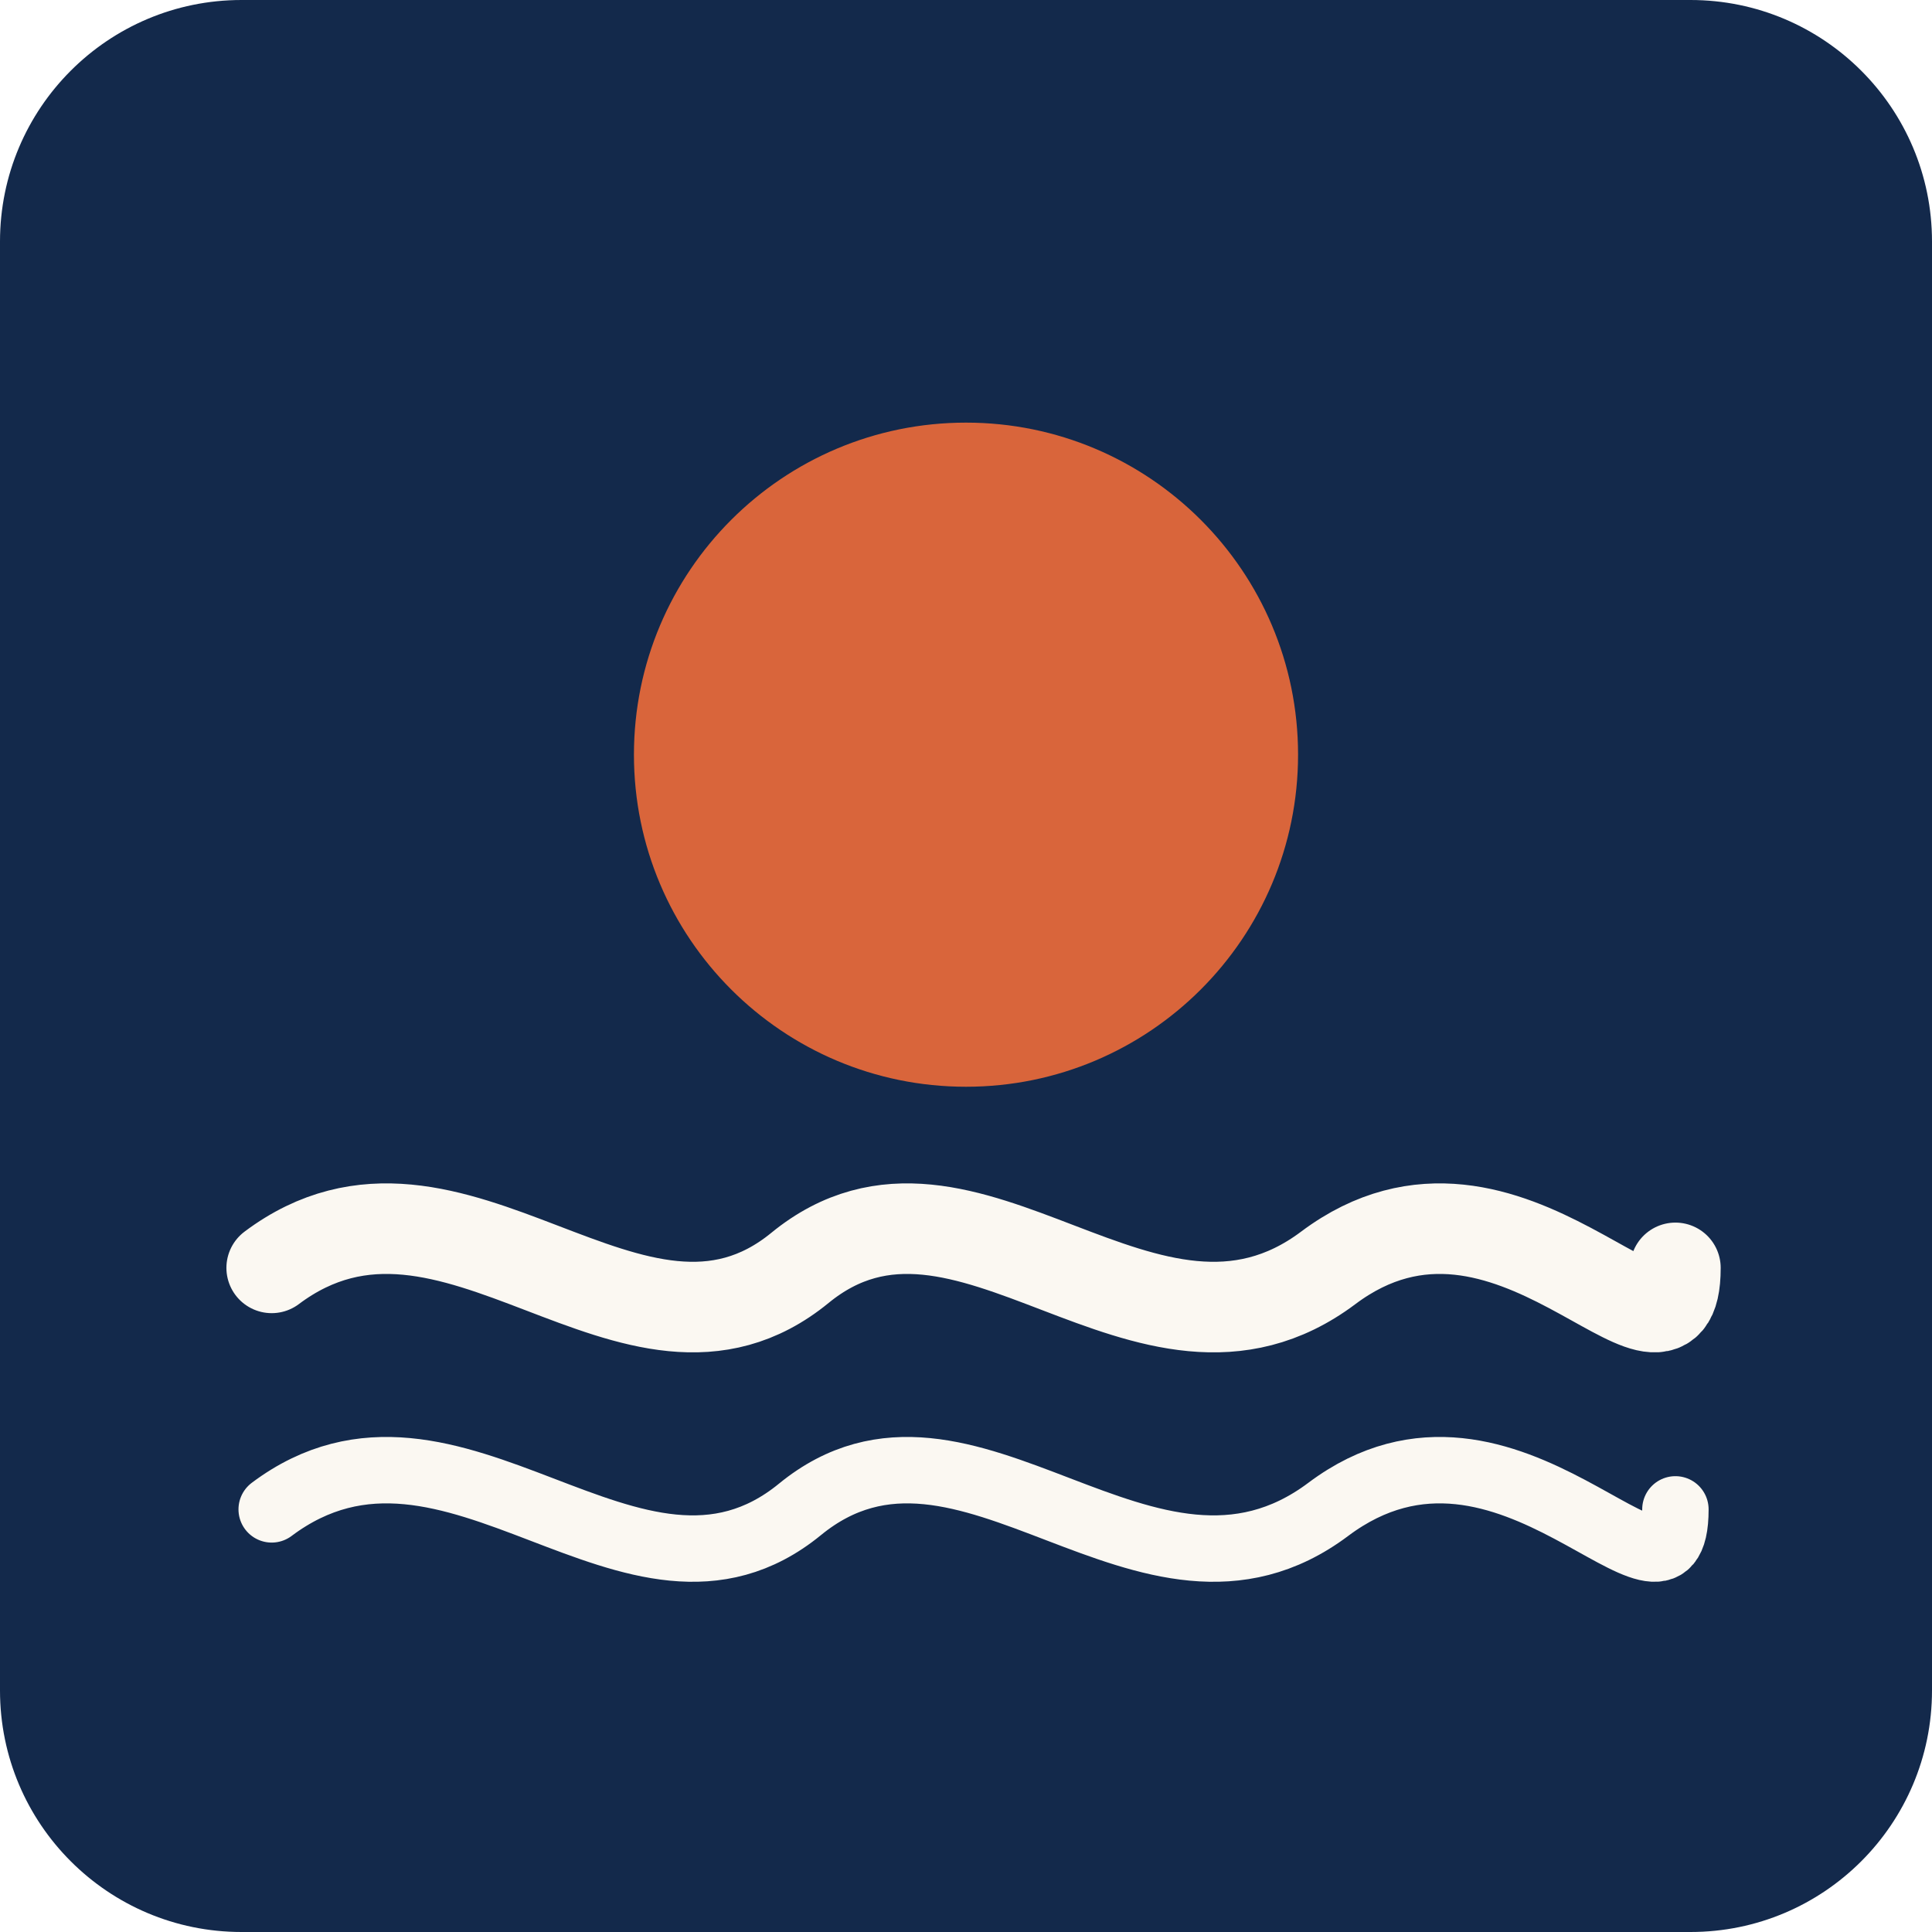
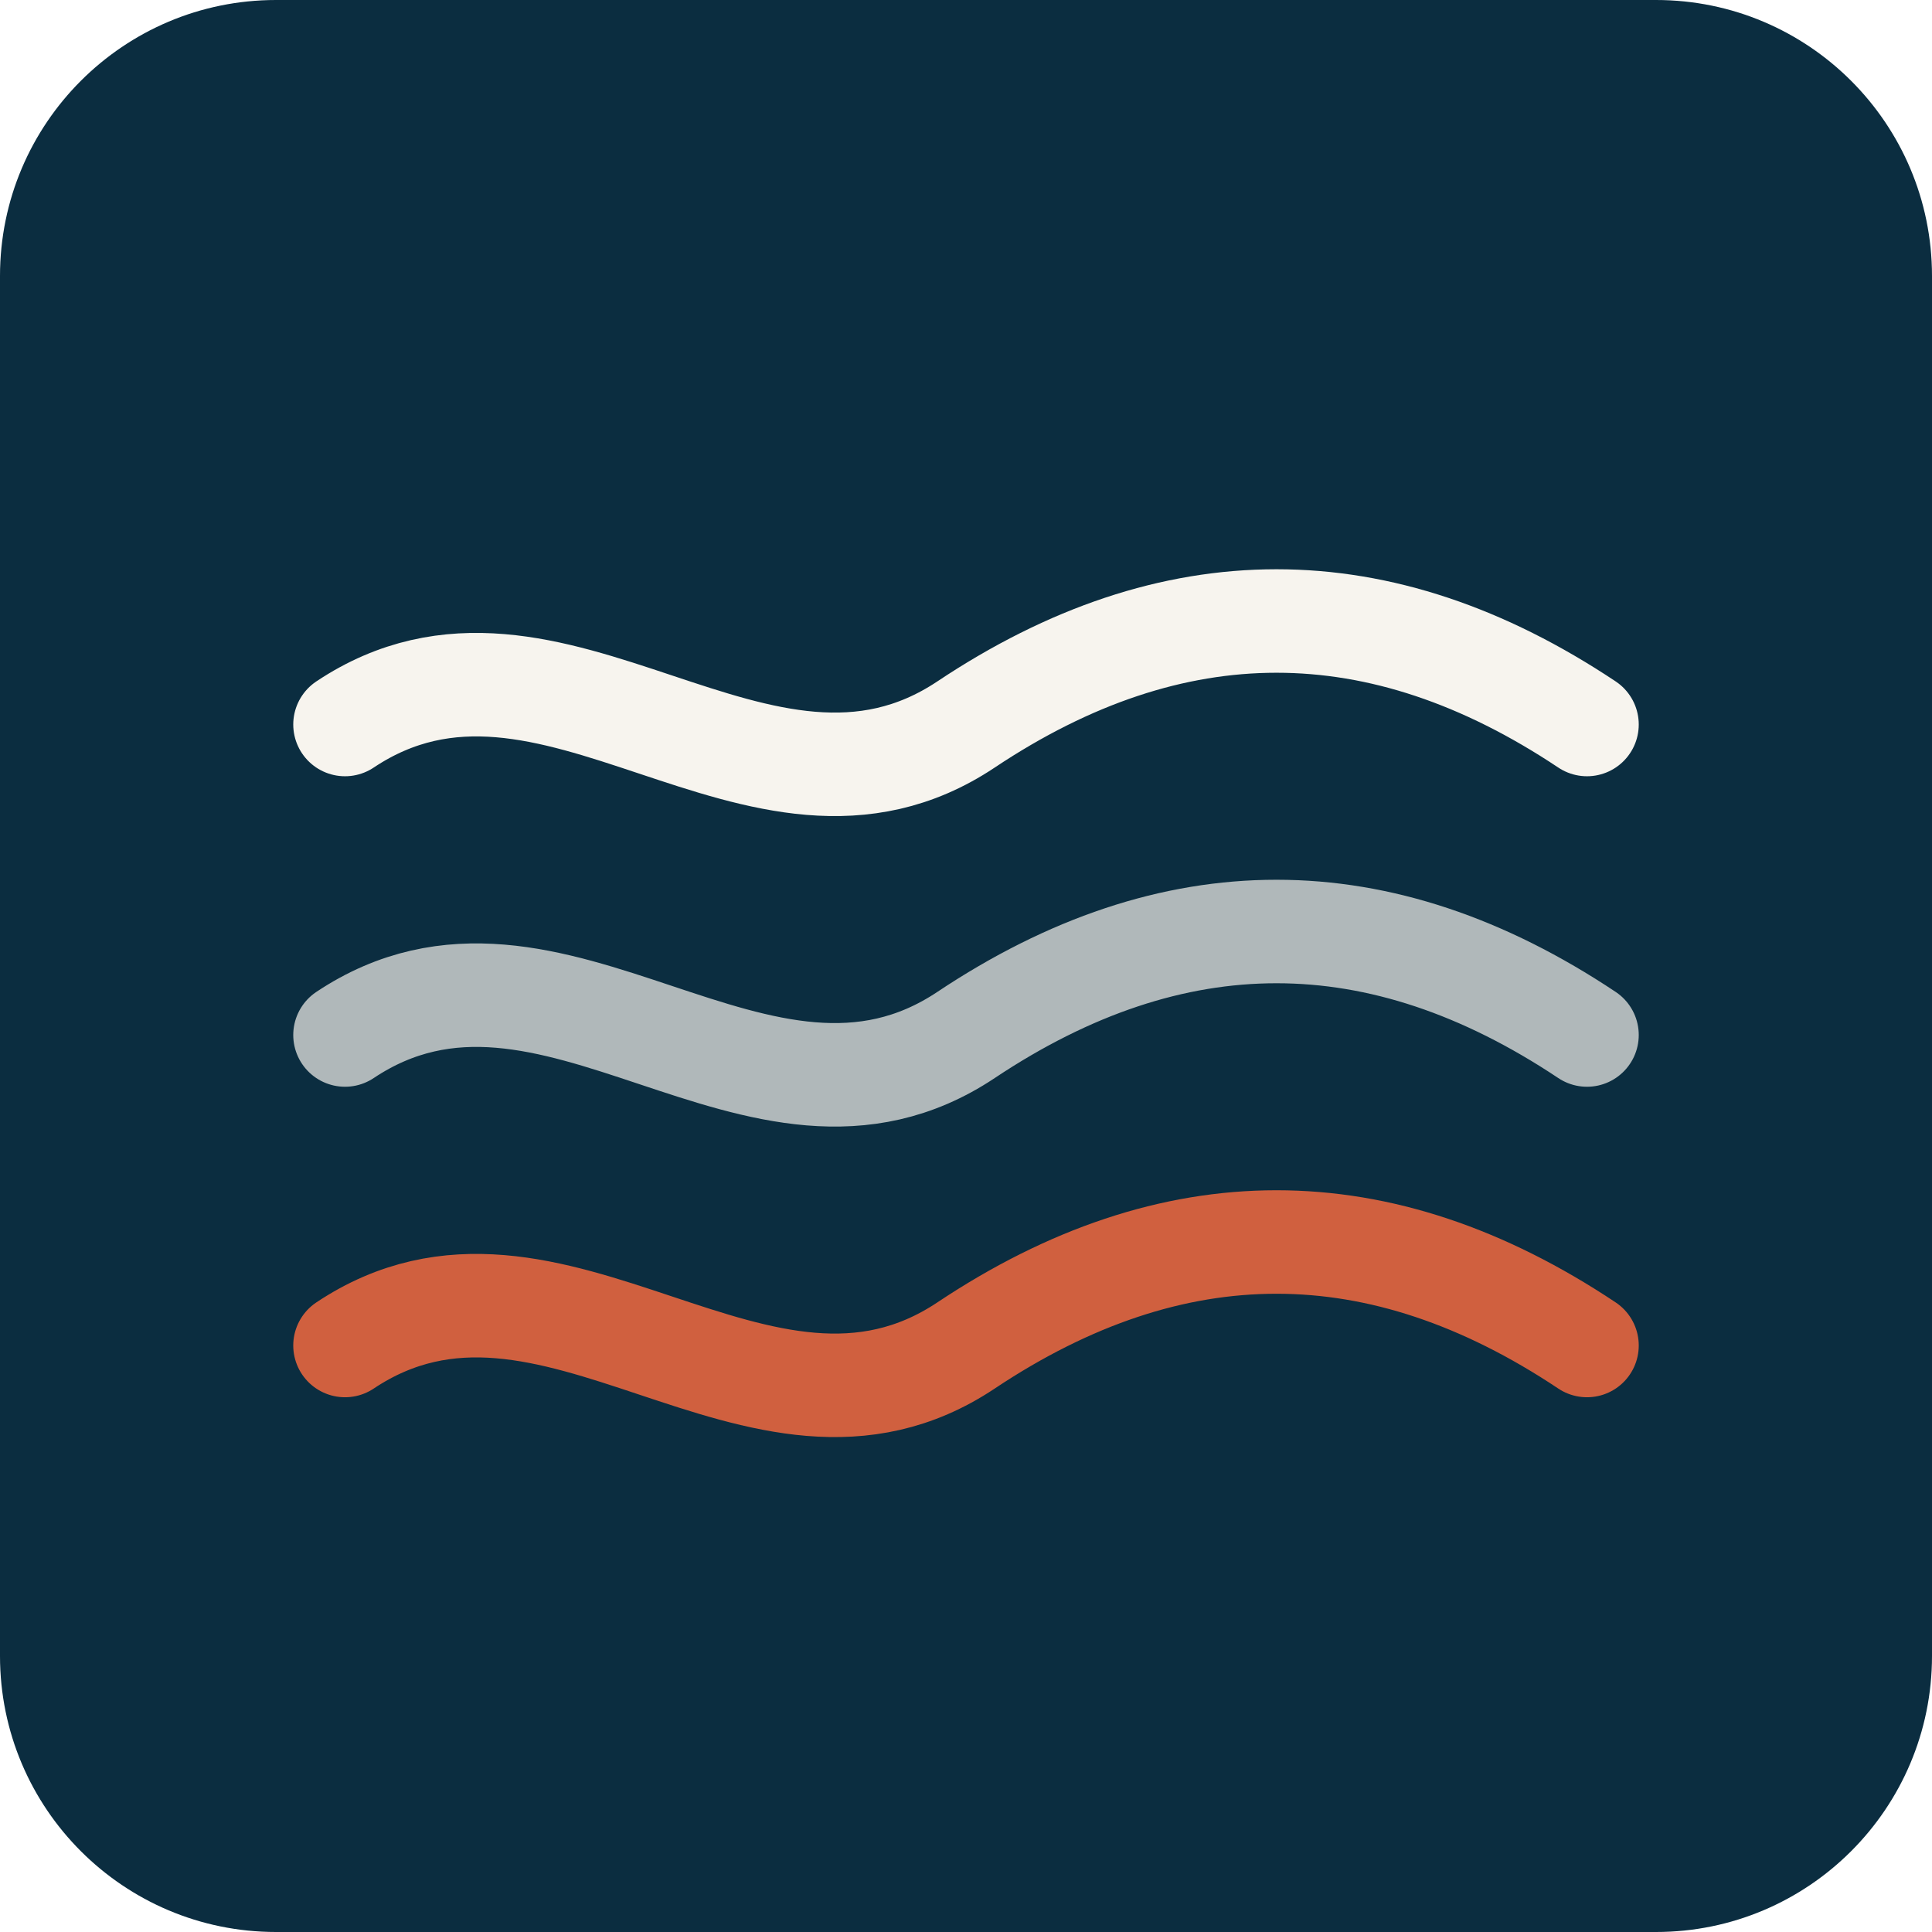
- <svg xmlns="http://www.w3.org/2000/svg" viewBox="0 0 64 64">
-   <rect width="64" height="64" rx="8" fill="#13294B" />
-   <circle cx="32" cy="25" r="11" fill="#D9653B" />
-   <path d="M9 42c6-4.5 12 4.5 17.5 0s11.5 4.5 17.5 0 11.5 4.5 11.5 0" fill="none" stroke="#FBF8F2" stroke-width="3" stroke-linecap="round" />
-   <path d="M9 50c6-4.5 12 4.5 17.5 0s11.5 4.5 17.5 0 11.5 4.5 11.5 0" fill="none" stroke="#FBF8F2" stroke-width="2.2" stroke-linecap="round" />
+ <svg xmlns="http://www.w3.org/2000/svg" viewBox="0 0 28 28" fill="none">
+   <rect width="28" height="28" rx="4" fill="#0b2d40" />
+   <path d="M5 10.5c3-2 6 2 9 0s6-2 9 0" stroke="#f7f4ee" stroke-width="1.5" stroke-linecap="round" />
+   <path d="M5 15c3-2 6 2 9 0s6-2 9 0" stroke="#f7f4ee" stroke-width="1.5" stroke-linecap="round" opacity="0.7" />
+   <path d="M5 19.5c3-2 6 2 9 0s6-2 9 0" stroke="#d0603f" stroke-width="1.5" stroke-linecap="round" />
</svg>
